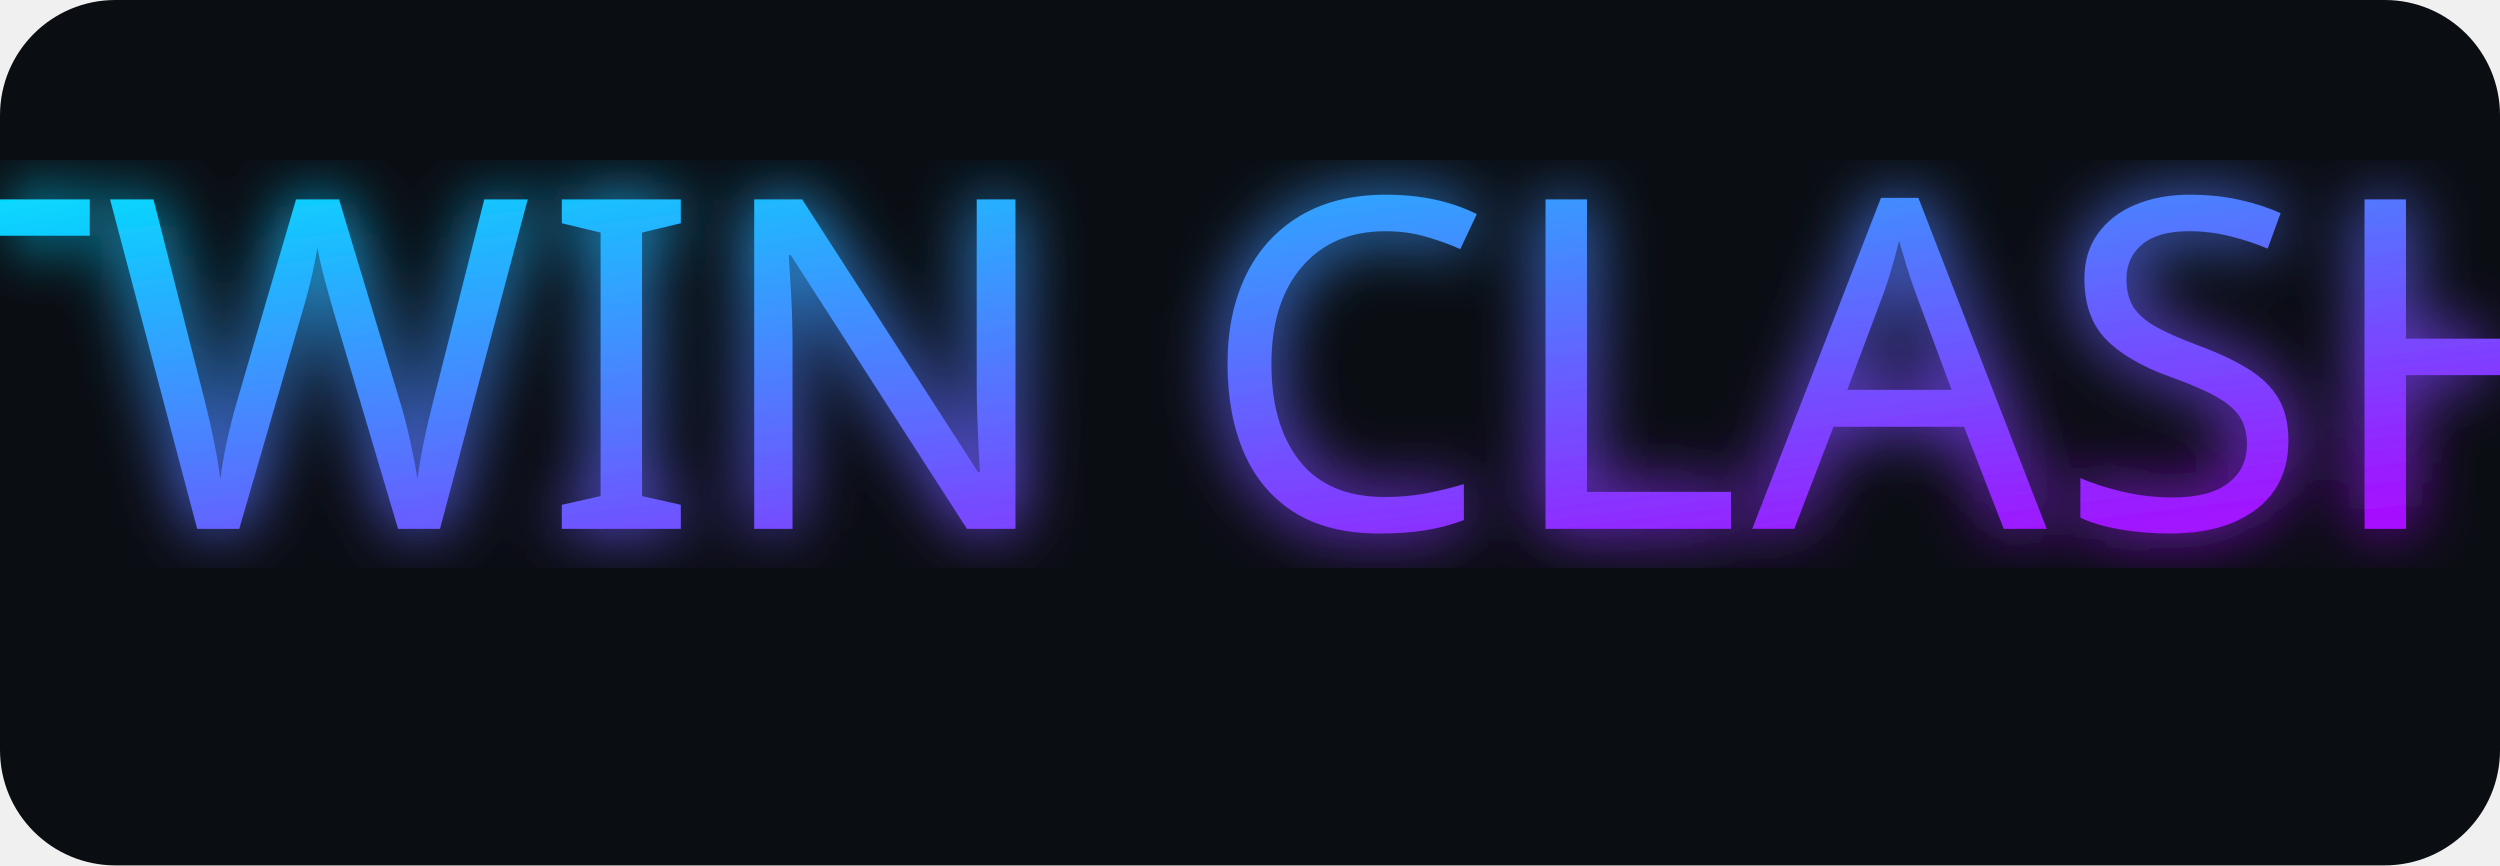
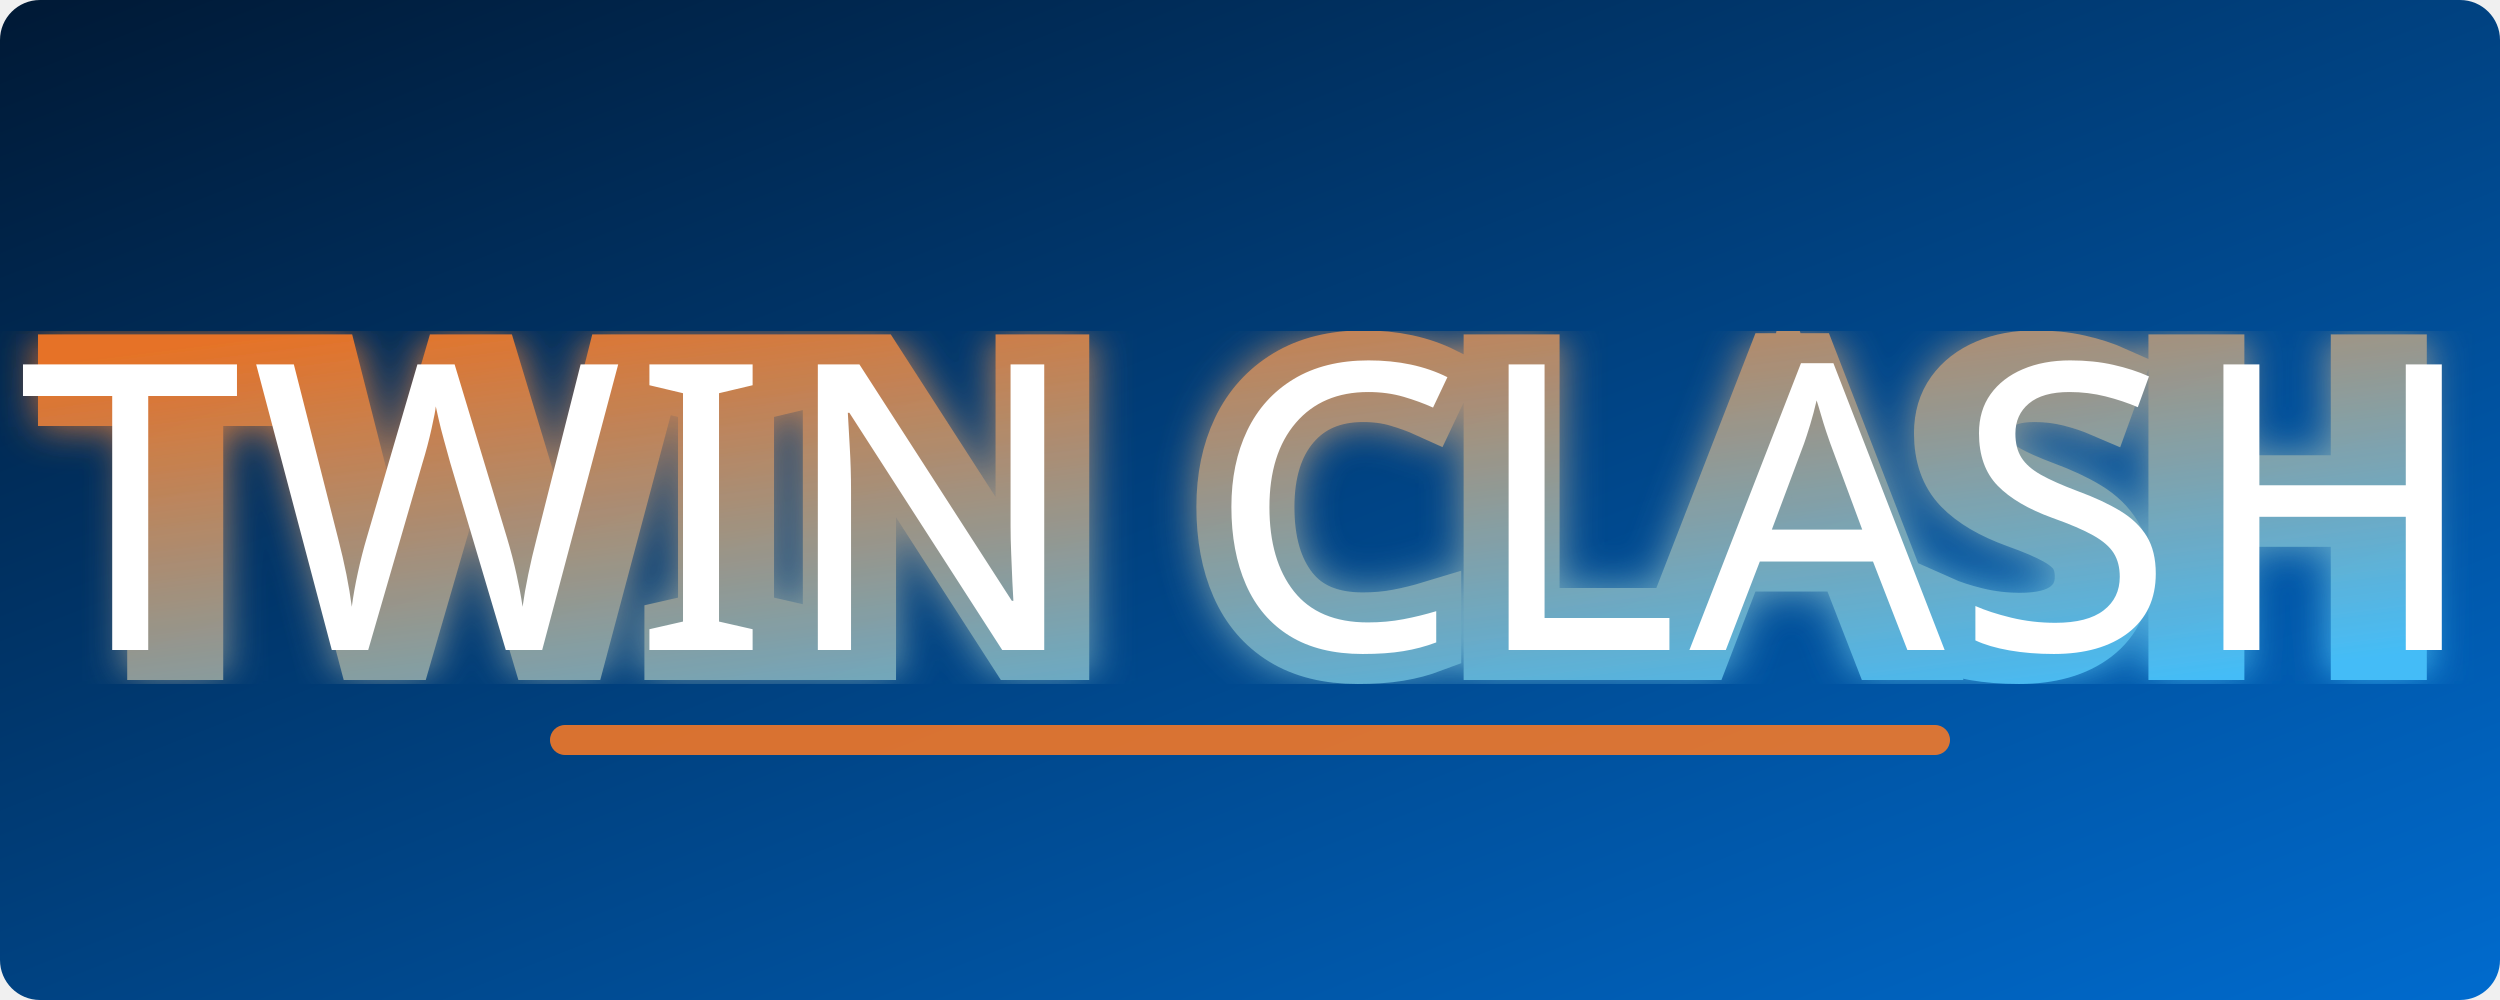
- <svg xmlns="http://www.w3.org/2000/svg" width="260" height="90" viewBox="0 0 260 90">
+ <svg xmlns="http://www.w3.org/2000/svg" width="500" height="200" viewBox="0 0 500 200">
  <defs>
-     <linearGradient id="g2" x1="0%" y1="0%" x2="100%" y2="100%">
-       <stop offset="0%" stop-color="#00E0FF" />
-       <stop offset="100%" stop-color="#B100FF" />
+     <linearGradient id="bgGrad" x1="0%" y1="0%" x2="100%" y2="100%">
+       <stop offset="0%" stop-color="#001935" />
+       <stop offset="100%" stop-color="#006BCE" />
    </linearGradient>
-     <filter id="glow">
-       <feGaussianBlur stdDeviation="3.5" result="coloredBlur" />
+     <linearGradient id="accent" x1="0%" y1="0%" x2="100%" y2="100%">
+       <stop offset="0%" stop-color="#FF7A22" />
+       <stop offset="100%" stop-color="#4CC7FF" />
+     </linearGradient>
+     <filter id="outerGlow">
+       <feGaussianBlur stdDeviation="4" result="coloredBlur" />
      <feMerge>
        <feMergeNode in="coloredBlur" />
        <feMergeNode in="SourceGraphic" />
      </feMerge>
    </filter>
  </defs>
-   <rect width="260" height="90" rx="12" fill="#0A0D12" />
-   <text x="130" y="55" font-family="Impact, Anton, sans-serif" font-size="48" text-anchor="middle" fill="url(#g2)" filter="url(#glow)" style="letter-spacing: 1px;">
+   <rect width="500" height="200" fill="url(#bgGrad)" rx="8" />
+   <text x="250" y="130" font-family="Impact, Anton, sans-serif" font-size="80" text-anchor="middle" fill="none" stroke="url(#accent)" stroke-width="12" opacity="0.9" filter="url(#outerGlow)">
    TWIN CLASH
  </text>
+   <text x="250" y="130" font-family="Impact, Anton, sans-serif" font-size="80" text-anchor="middle" fill="#FFFFFF" style="letter-spacing: 2px;">
+     TWIN CLASH
+   </text>
+   <rect x="110" y="145" width="280" height="6" rx="3" fill="#FF7A22" opacity="0.85" />
</svg>
